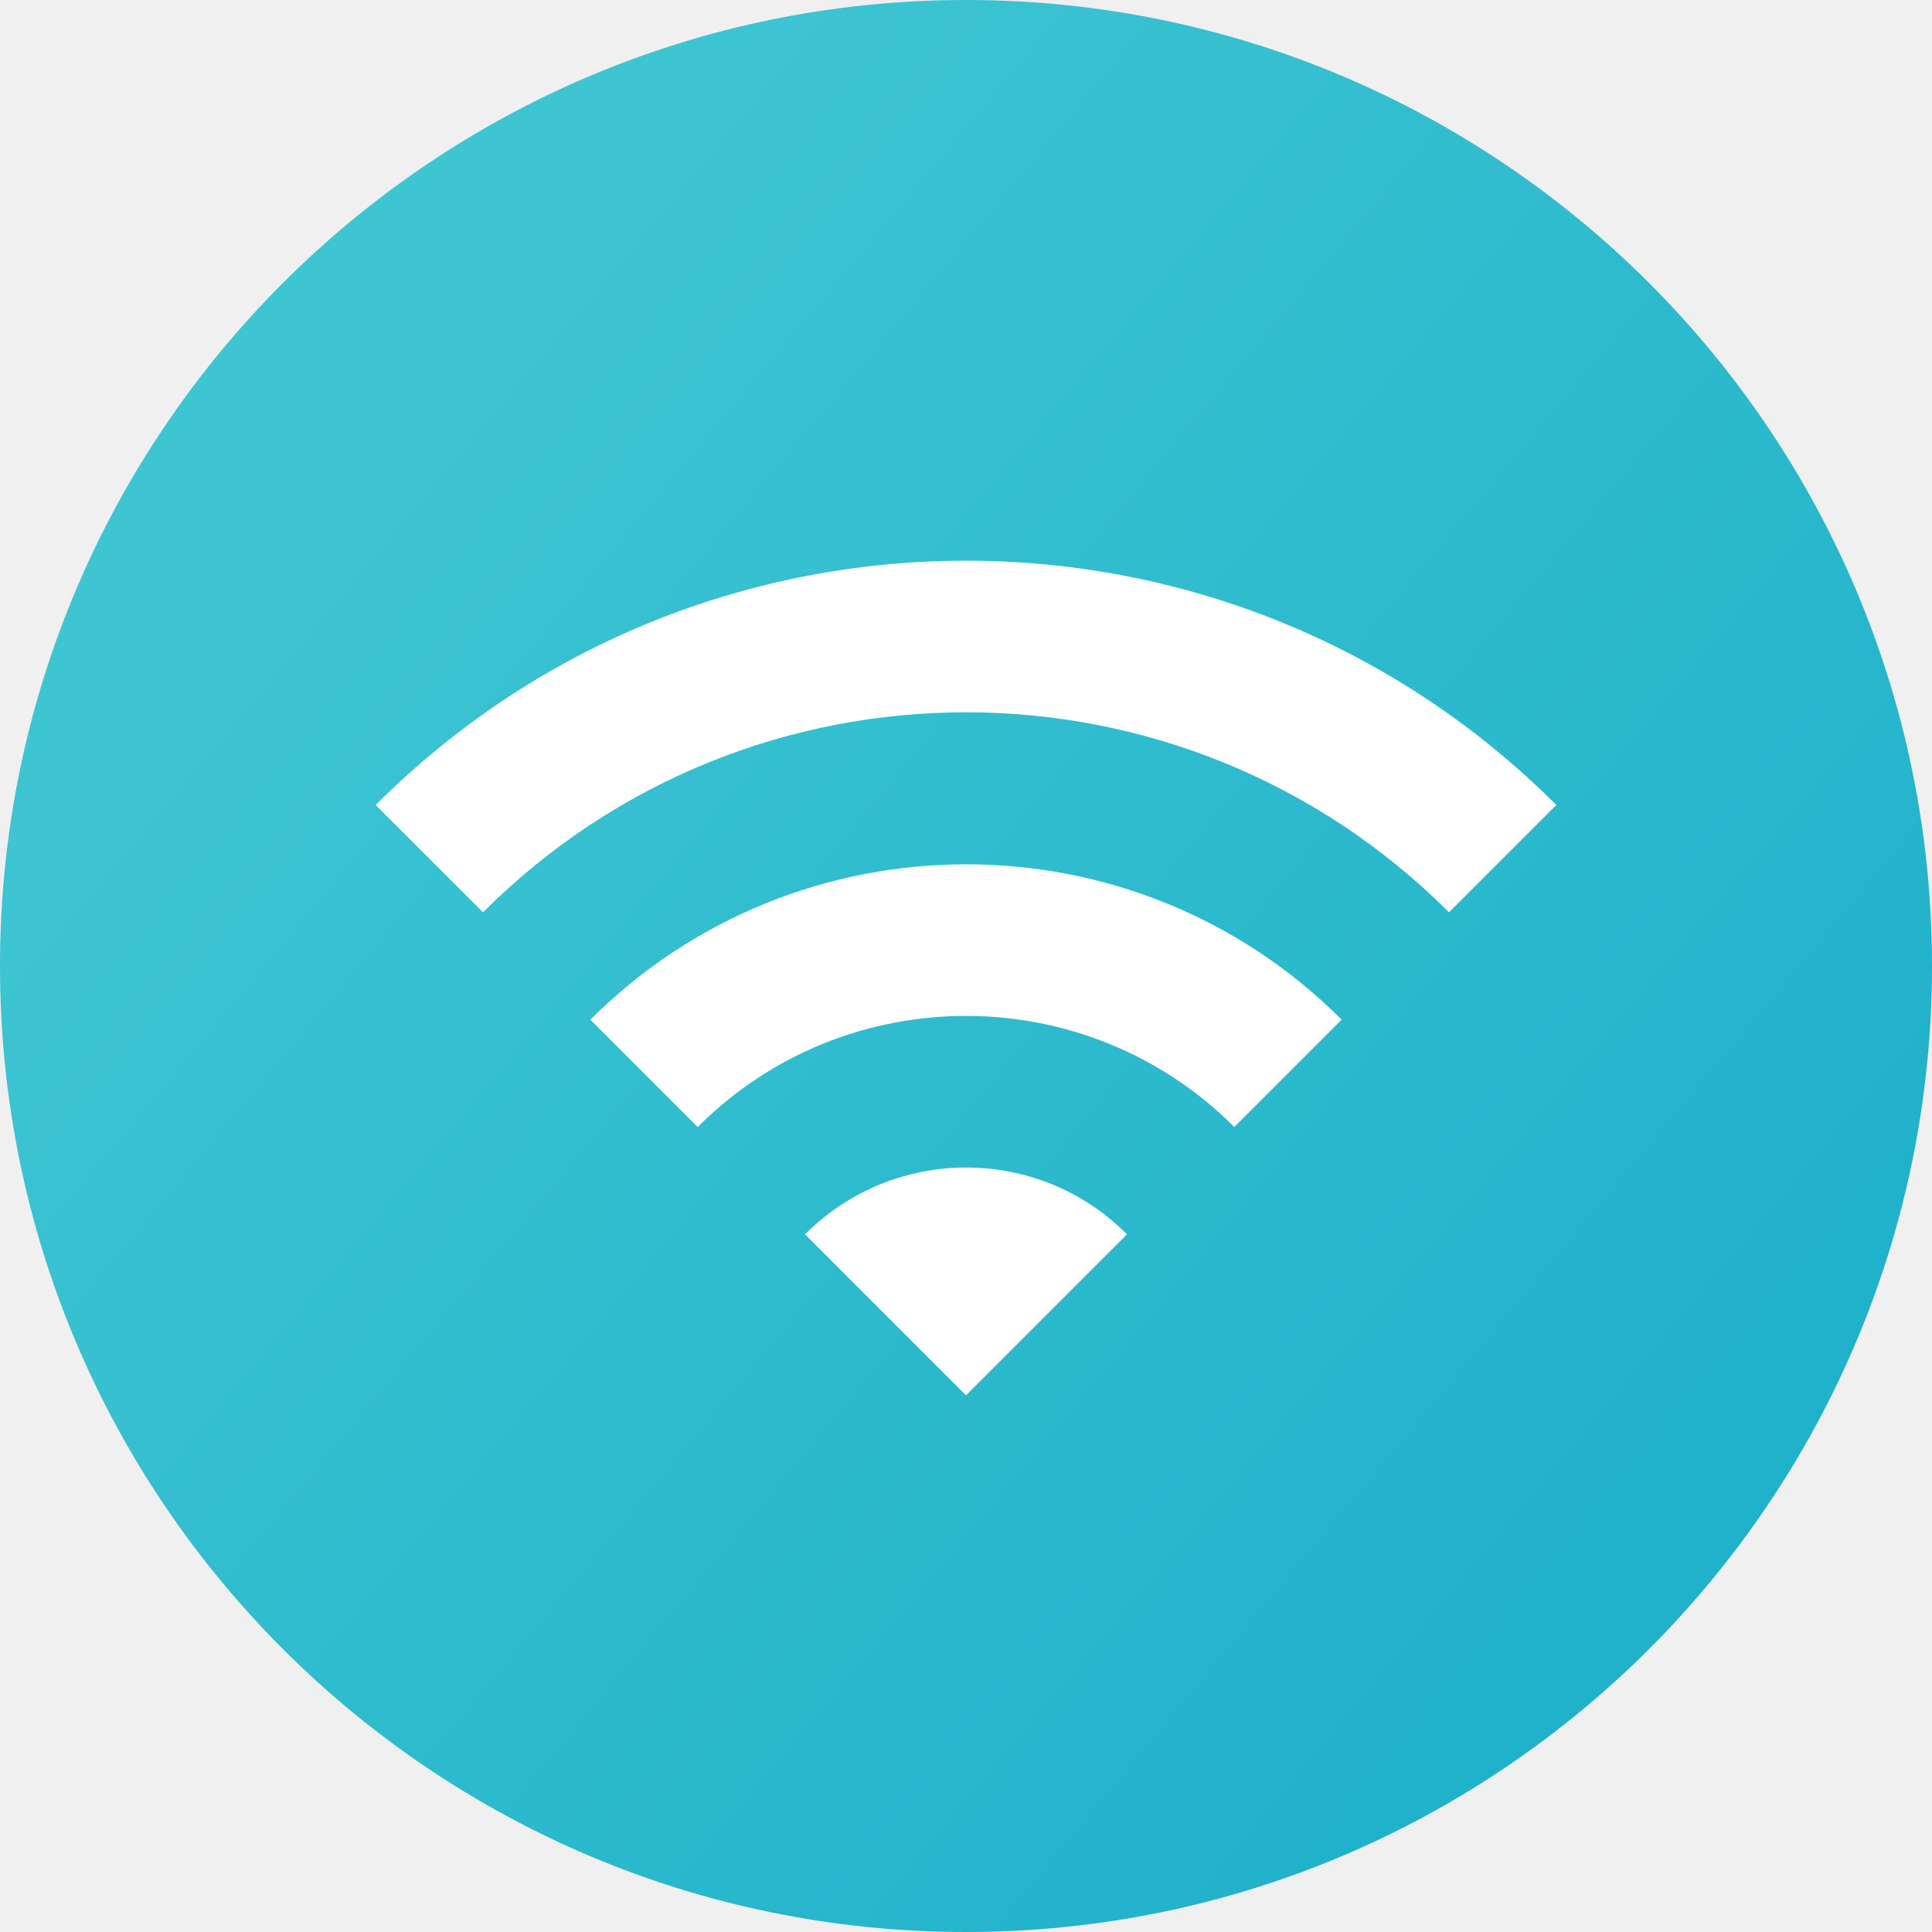
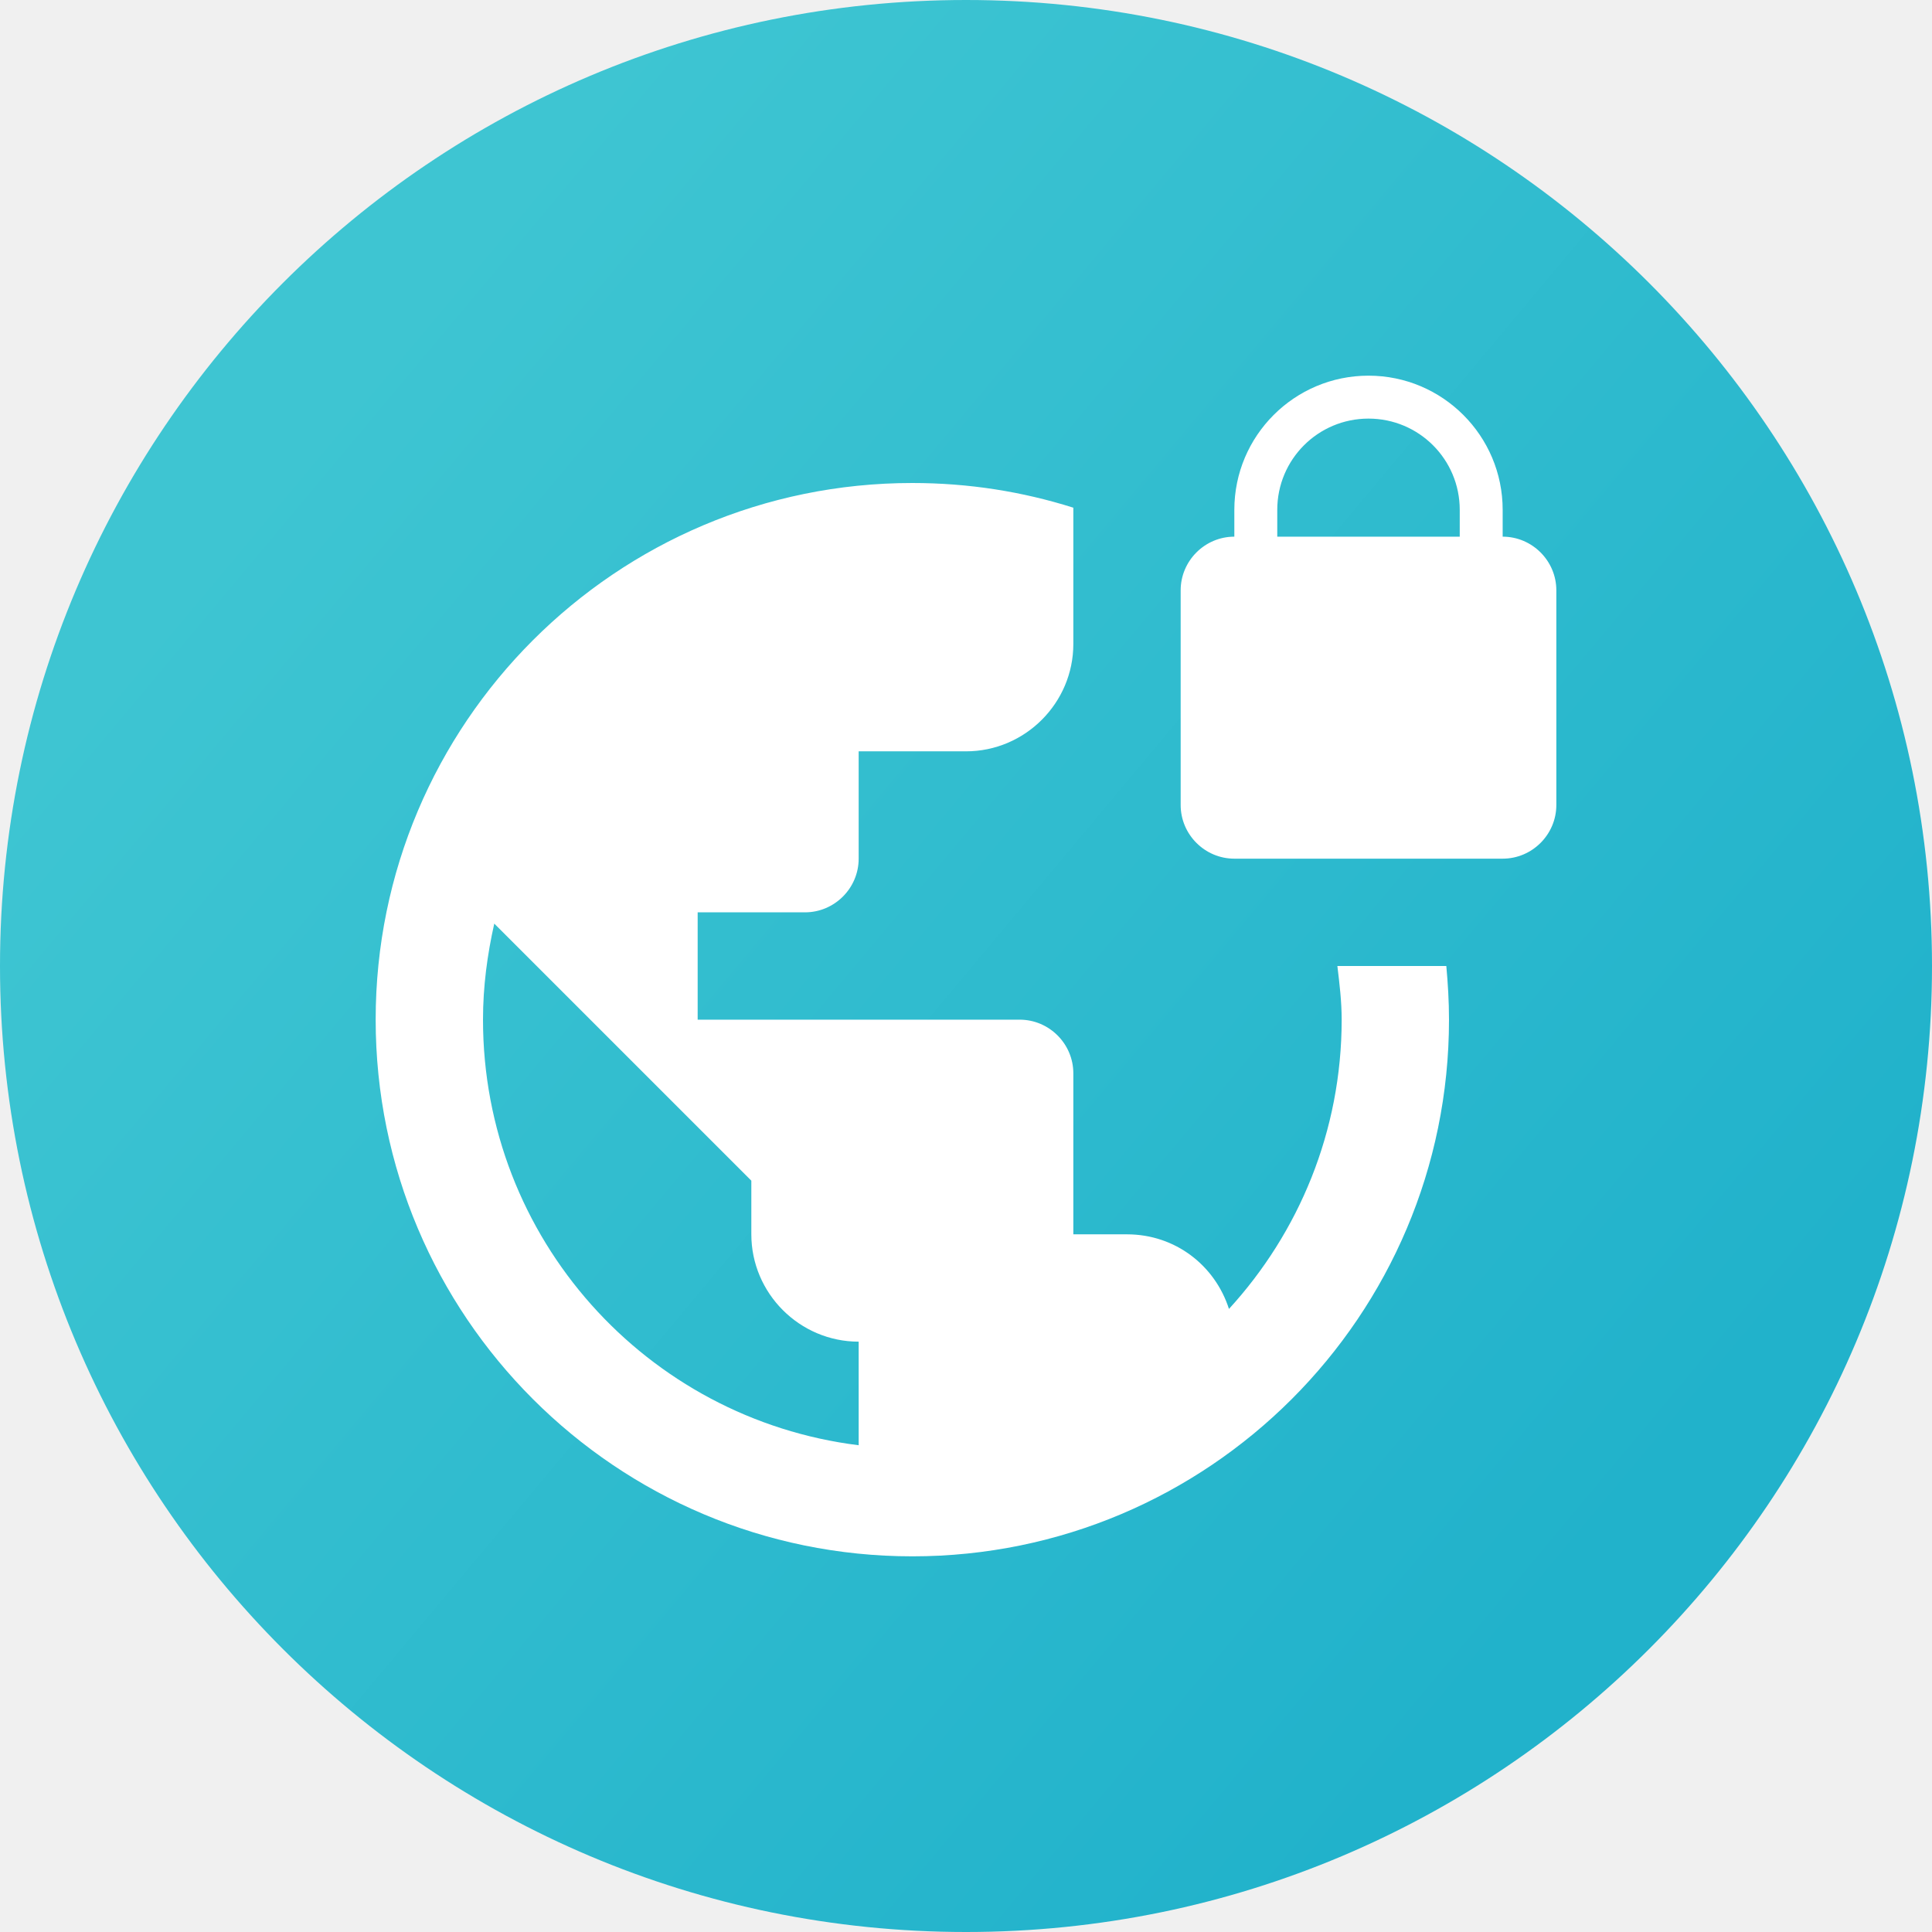
<svg xmlns="http://www.w3.org/2000/svg" width="36" height="36" viewBox="0 0 36 36" fill="none">
  <rect width="36" height="36" rx="18" fill="url(#paint0_linear_971_108)" />
  <g transform="translate(6 6)">
-     <path d="M1 9l2 2c4.97-4.97 13.03-4.97 18 0l2-2C16.93 2.93 7.07 2.93 1 9zM9 17l3 3 3-3c-1.65-1.66-4.34-1.66-6 0zM5 13l2 2c2.76-2.76 7.24-2.76 10 0l2-2C15.14 9.14 8.87 9.14 5 13z" fill="white" />
+     <path d="M22 4v-.5C22 2.12 20.88 1 19.5 1S17 2.12 17 3.5V4c-.55 0-1 .45-1 1v4c0 .55.45 1 1 1h5c.55 0 1-.45 1-1V5c0-.55-.45-1-1-1zm-.8 0h-3.4v-.5c0-.94.76-1.7 1.7-1.7s1.7.76 1.7 1.7V4zM18.92 12c.04.33.08.66.08 1 0 2.08-.8 3.97-2.1 5.39-.26-.81-1-1.39-1.9-1.39h-1v-3c0-.55-.45-1-1-1H7v-2h2c.55 0 1-.45 1-1V8h2c1.1 0 2-.9 2-2V3.46c-.95-.3-1.95-.46-3-.46C5.48 3 1 7.48 1 13s4.48 10 10 10 10-4.48 10-10c0-.34-.02-.67-.05-1h-2.03zM10 20.93c-3.95-.49-7-3.85-7-7.93 0-.62.08-1.21.21-1.79L8 16v1c0 1.1.9 2 2 2v1.93z" fill="white" />
  </g>
  <defs>
    <linearGradient id="paint0_linear_971_108" x1="31" y1="27.5" x2="6.5" y2="7" gradientUnits="userSpaceOnUse">
      <stop stop-color="#21B2CB" />
      <stop offset="1" stop-color="#3EC5D2" />
    </linearGradient>
  </defs>
</svg>
